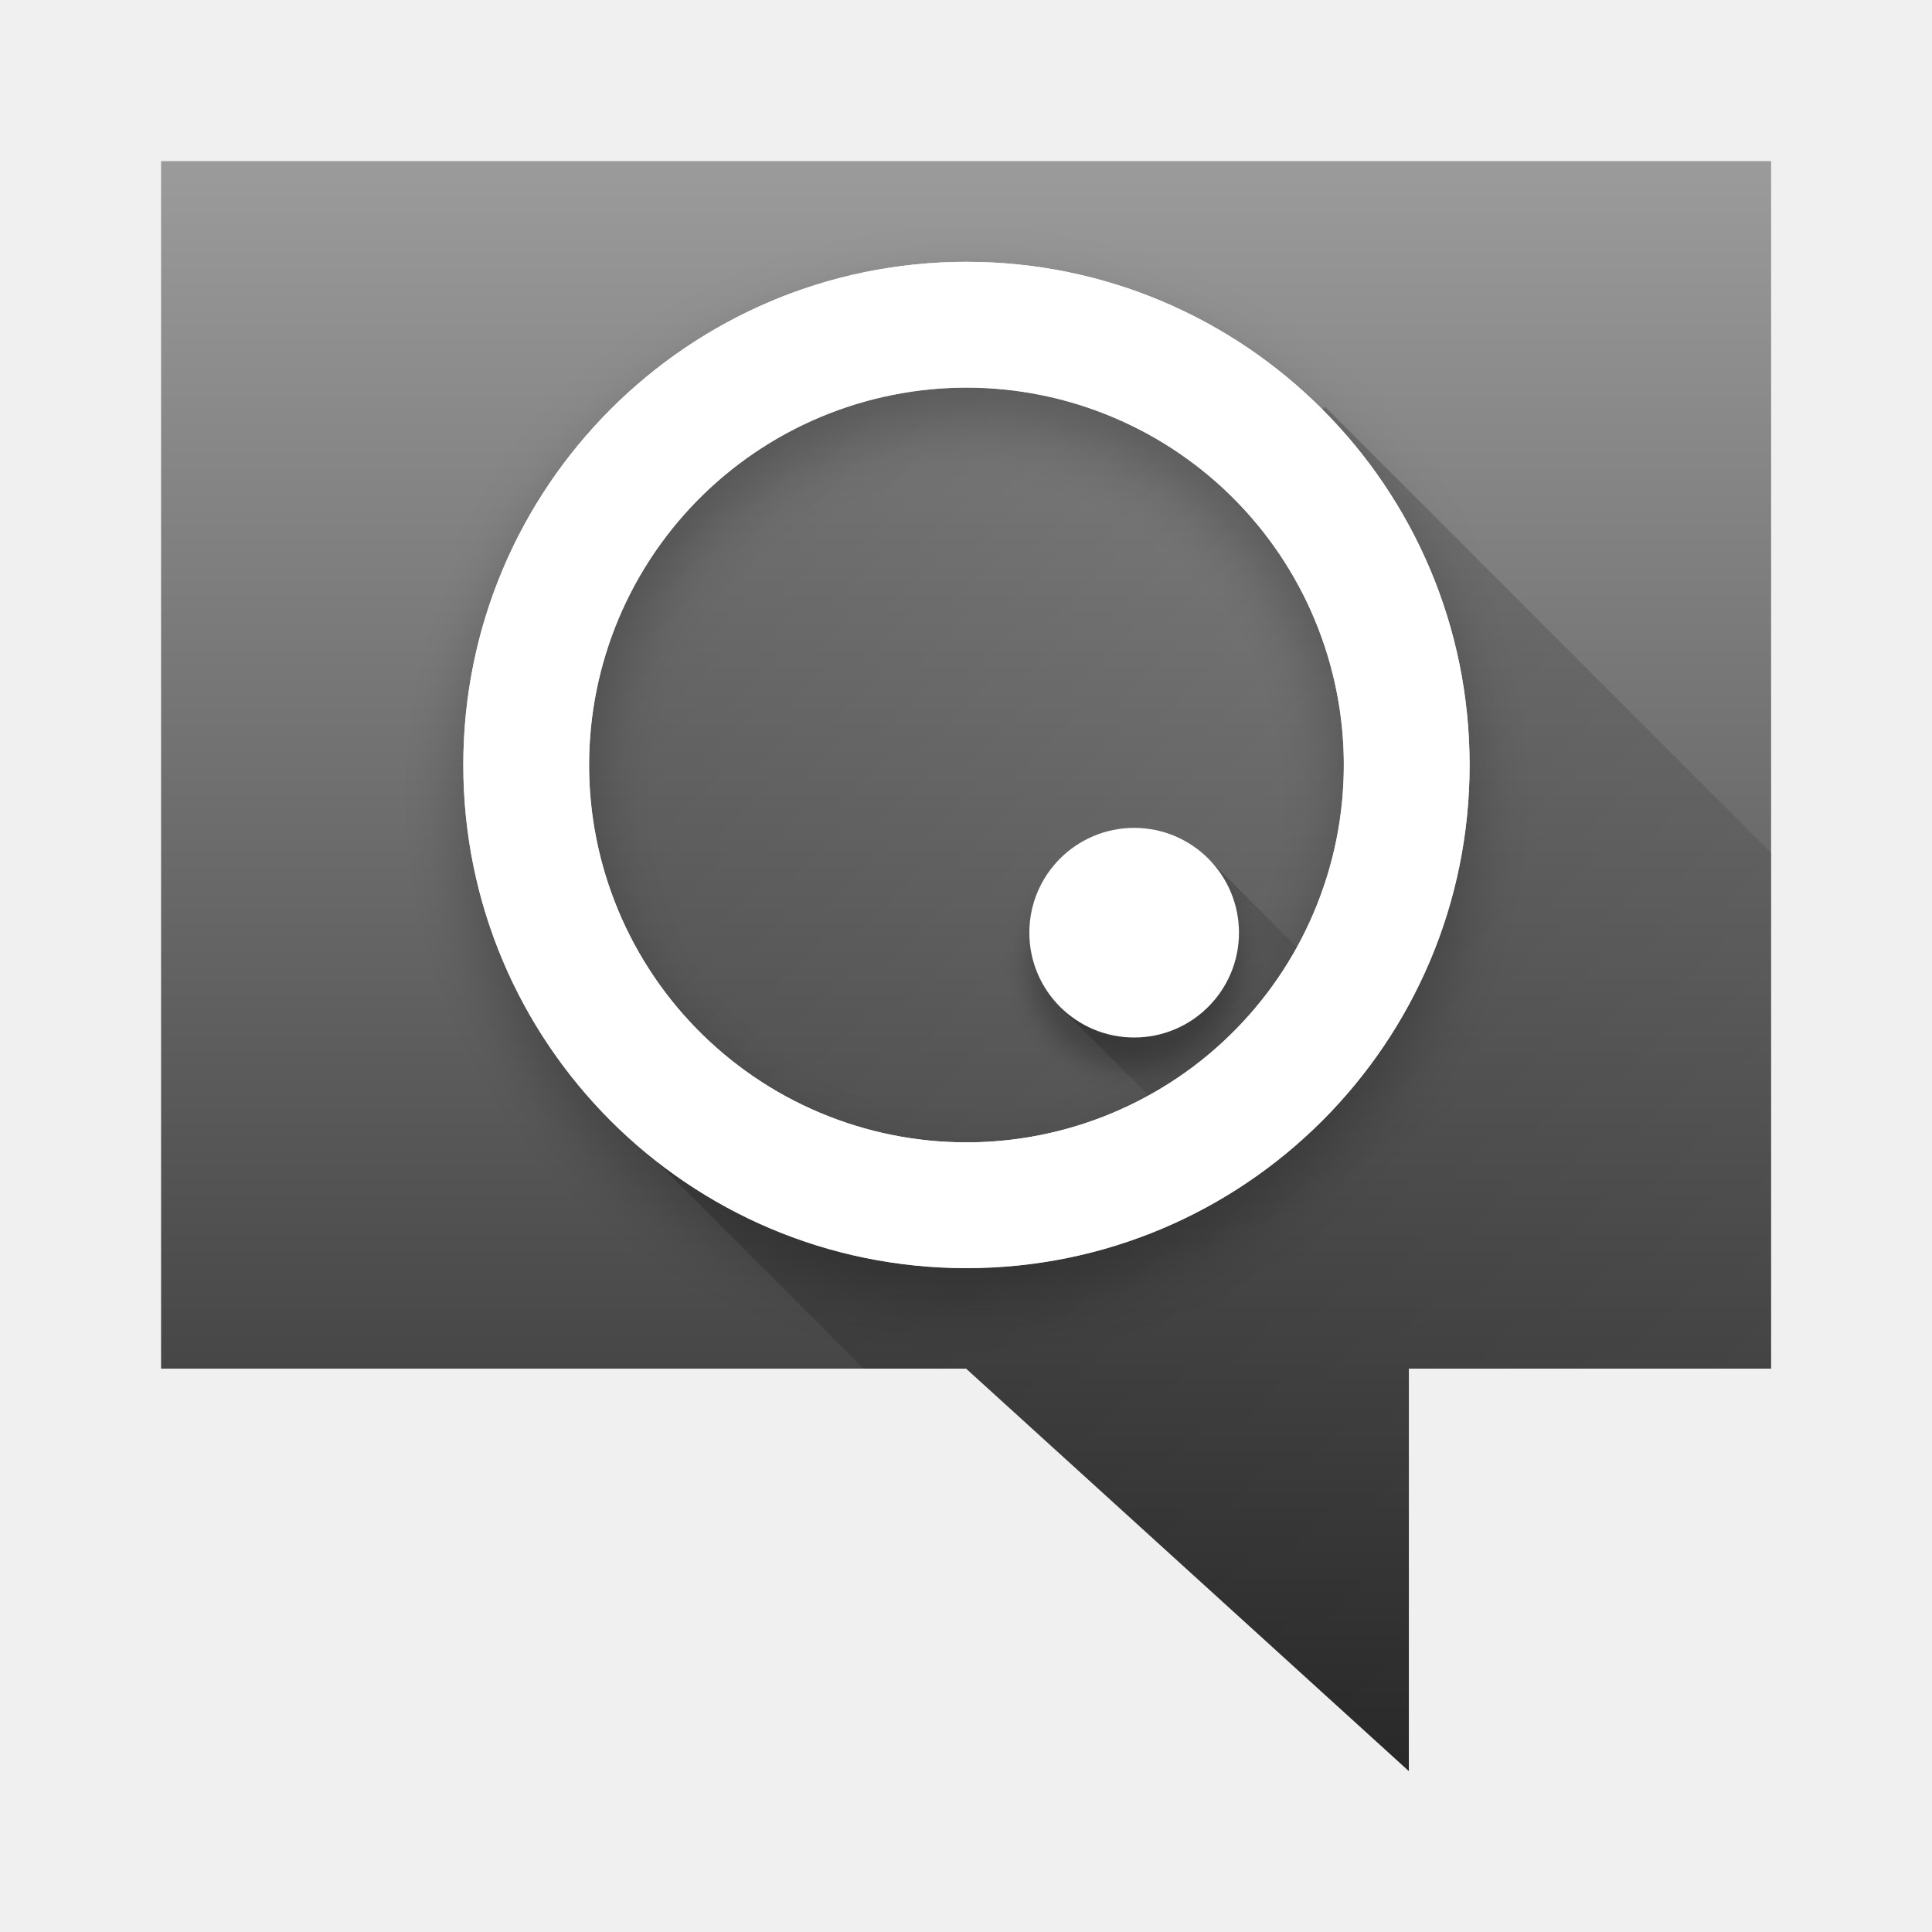
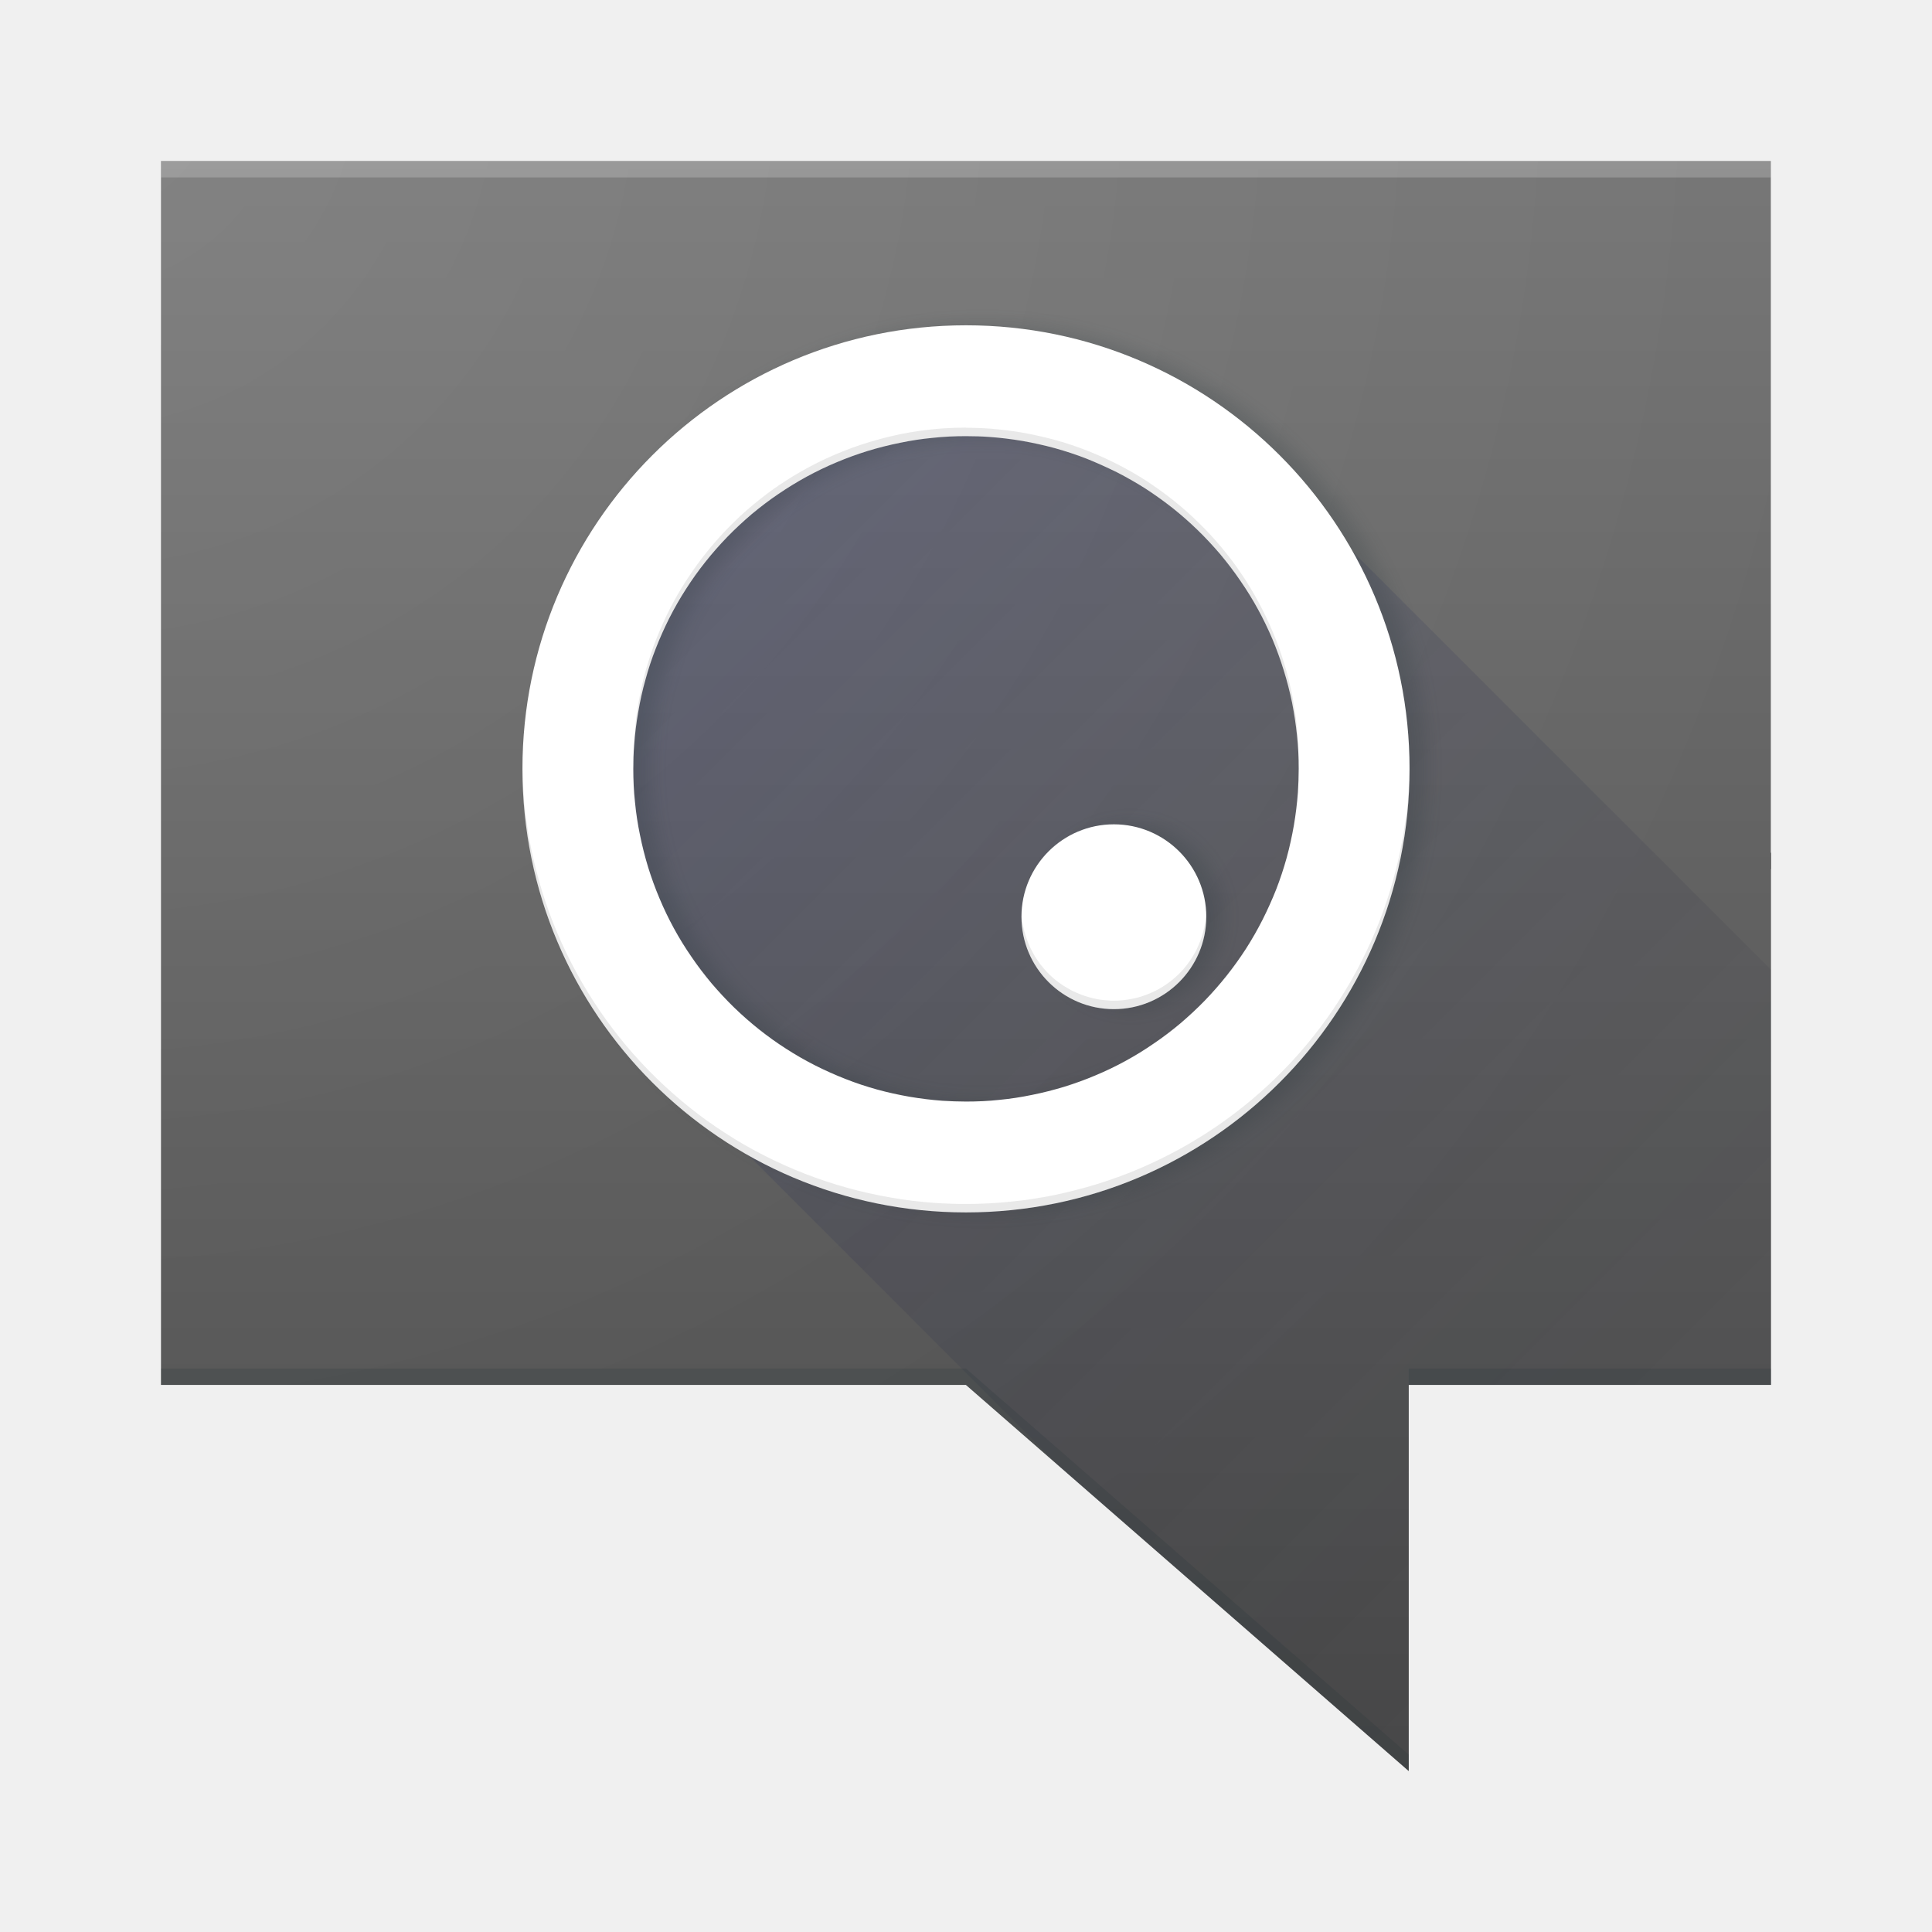
- <svg xmlns="http://www.w3.org/2000/svg" xmlns:xlink="http://www.w3.org/1999/xlink" id="svg2" height="24" width="24" version="1.1">
-   <defs id="defs4">
-     <linearGradient id="a" gradientUnits="userSpaceOnUse" x2="0" gradientTransform="matrix(4.25 0 0 4.25 378.57 349.8)" y1="44" y2="4">
-       <stop id="stop7" stop-color="#2a2a2a" offset="0" />
-       <stop id="stop9" stop-color="#9b9b9b" offset="1" />
+ <svg xmlns="http://www.w3.org/2000/svg" id="ic_launcher" height="24" viewBox="0 0 24 24" width="24" version="1.1">
+   <defs id="defs3">
+     <linearGradient id="gradientBackground" x2="0" gradientUnits="userSpaceOnUse" y2="108" gradientTransform="matrix(.20408 0 0 .20408 .97974 .97959)">
+       <stop id="gradientBackgroundStart" stop-color="#787878" offset="0" />
+       <stop id="gradientBackgroundEnd" stop-color="#474747" offset="1" />
    </linearGradient>
-     <linearGradient id="linearGradient6534" y2="173.62" xlink:href="#linearGradient6528" gradientUnits="userSpaceOnUse" x2="181.62" gradientTransform="translate(.01574 -11.199)" y1="88" x1="96" />
-     <linearGradient id="linearGradient6528">
-       <stop id="stop6530" stop-color="#000000" stop-opacity=".2" offset="0" />
-       <stop id="stop6532" stop-color="#000000" stop-opacity="0" offset="1" />
+     <linearGradient id="gradientLongShadow" y2="108" gradientUnits="userSpaceOnUse" y1="35.615" gradientTransform="matrix(.20408 0 0 .20408 .97974 -1.4694)" x2="108" x1="35.615">
+       <stop id="stop9" stop-color="#1a237e" stop-opacity=".2" offset="0" />
+       <stop id="stop11" stop-opacity="0" offset="1" />
    </linearGradient>
-     <linearGradient id="linearGradient6526" y2="984.36" xlink:href="#linearGradient6528" gradientUnits="userSpaceOnUse" x2="132" gradientTransform="translate(384.59 -515.76)" y1="912.36" x1="60" />
-     <filter id="filter6861" style="color-interpolation-filters:sRGB" height="1.288" width="1.288" y="-0.144" x="-0.144">
-       <feGaussianBlur id="feGaussianBlur6863" stdDeviation="1.2" />
+     <radialGradient id="gradientFinish" gradientUnits="userSpaceOnUse" cy="0" cx="0" gradientTransform="matrix(.20408 0 0 .20408 .97974 .97959)" r="108">
+       <stop id="stop14" stop-color="#fff" stop-opacity=".1" offset="0" />
+       <stop id="stop16" stop-color="#fff" stop-opacity="0" offset="1" />
+     </radialGradient>
+     <filter id="blurDropShadow" style="color-interpolation-filters:sRGB" height="1.048" width="1.048" y="-.024" x="-.024">
+       <feGaussianBlur id="feGaussianBlur19" stdDeviation="0.54" />
    </filter>
-     <filter id="filter6756" style="color-interpolation-filters:sRGB">
-       <feFlood id="feFlood6758" result="flood" flood-opacity=".247" flood-color="rgb(0,0,0)" />
-       <feComposite id="feComposite6760" operator="in" result="composite1" in2="SourceGraphic" in="flood" />
-       <feGaussianBlur id="feGaussianBlur6762" stdDeviation="3" result="blur" in="composite1" />
-       <feOffset id="feOffset6764" result="offset" dx="0" dy="3" />
-       <feComposite id="feComposite6766" operator="atop" result="composite2" in2="offset" in="offset" />
+     <filter id="blurMessageShadow" style="color-interpolation-filters:sRGB" height="1.048" width="1.048" y="-.024" x="-.024">
+       <feGaussianBlur id="feGaussianBlur22" stdDeviation="0.84" />
    </filter>
-     <linearGradient id="linearGradient6606" y2="120" xlink:href="#linearGradient6528" gradientUnits="userSpaceOnUse" x2="128" gradientTransform="translate(384.59 344.6)" y1="104" x1="112" />
+     <filter id="blurAndroidShadow" style="color-interpolation-filters:sRGB" height="1.048" width="1.048" y="-.024" x="-.024">
+       <feGaussianBlur id="feGaussianBlur25" stdDeviation="0.72" />
+     </filter>
  </defs>
-   <g id="g25" transform="matrix(.11765 0 0 .11765 -44.538 -41.153)">
-     <g id="g27" fill-rule="evenodd">
-       <path id="path29" fill="url(#a)" d="m395.57 366.8v127.5h85l46.75 42.5v-42.5h38.25v-127.5z" />
-       <g id="g4467" transform="matrix(1.1068 0 0 1.1068 -51.308 -48.237)">
-         <g id="g6353" transform="translate(384.59 344.6)">
-           <path id="path6340" d="m96 40a48 48 0 0 0 -48 48 48 48 0 0 0 48 48 48 48 0 0 0 48 -48 48 48 0 0 0 -48 -48zm0 12a36 36 0 0 1 3.594 0.18 36 36 0 0 1 3.559 0.537 36 36 0 0 1 3.486 0.891 36 36 0 0 1 3.381 1.234 36 36 0 0 1 3.24 1.565 36 36 0 0 1 3.066 1.881 36 36 0 0 1 2.865 2.178 36 36 0 0 1 2.633 2.453 36 36 0 0 1 2.375 2.703 36 36 0 0 1 2.094 2.928 36 36 0 0 1 1.791 3.121 36 36 0 0 1 1.469 3.285 36 36 0 0 1 1.135 3.414 36 36 0 0 1 0.789 3.512 36 36 0 0 1 0.434 3.572 36 36 0 0 1 0.09 2.547 36 36 0 0 1 -0.18 3.594 36 36 0 0 1 -0.537 3.559 36 36 0 0 1 -0.891 3.486 36 36 0 0 1 -1.234 3.381 36 36 0 0 1 -1.564 3.24 36 36 0 0 1 -1.881 3.068 36 36 0 0 1 -2.178 2.863 36 36 0 0 1 -2.453 2.633 36 36 0 0 1 -2.703 2.375 36 36 0 0 1 -2.928 2.094 36 36 0 0 1 -3.121 1.791 36 36 0 0 1 -3.285 1.469 36 36 0 0 1 -3.414 1.135 36 36 0 0 1 -3.512 0.789 36 36 0 0 1 -3.572 0.434 36 36 0 0 1 -2.547 0.09 36 36 0 0 1 -3.594 -0.18 36 36 0 0 1 -3.559 -0.537 36 36 0 0 1 -3.486 -0.891 36 36 0 0 1 -3.381 -1.234 36 36 0 0 1 -3.24 -1.564 36 36 0 0 1 -3.066 -1.881 36 36 0 0 1 -2.865 -2.178 36 36 0 0 1 -2.633 -2.453 36 36 0 0 1 -2.375 -2.703 36 36 0 0 1 -2.094 -2.928 36 36 0 0 1 -1.791 -3.121 36 36 0 0 1 -1.469 -3.285 36 36 0 0 1 -1.135 -3.409 36 36 0 0 1 -0.789 -3.512 36 36 0 0 1 -0.433 -3.572 36 36 0 0 1 -0.09 -2.547 36 36 0 0 1 0.18 -3.594 36 36 0 0 1 0.537 -3.559 36 36 0 0 1 0.891 -3.486 36 36 0 0 1 1.234 -3.381 36 36 0 0 1 1.565 -3.24 36 36 0 0 1 1.881 -3.066 36 36 0 0 1 2.178 -2.865 36 36 0 0 1 2.453 -2.633 36 36 0 0 1 2.703 -2.375 36 36 0 0 1 2.928 -2.094 36 36 0 0 1 3.121 -1.791 36 36 0 0 1 3.285 -1.469 36 36 0 0 1 3.414 -1.135 36 36 0 0 1 3.512 -0.789 36 36 0 0 1 3.572 -0.434 36 36 0 0 1 2.547 -0.089z" fill="#ffffff" />
-         </g>
-         <g>
-           <path id="path6518" d="m130.21 42.609-0.271 0.271c0.973 0.959 1.905 1.959 2.793 2.998 1.03 1.224 1.999 2.498 2.902 3.818 0.904 1.321 1.741 2.687 2.508 4.092 0.768 1.404 1.464 2.846 2.088 4.32 0.623 1.474 1.172 2.977 1.645 4.506 0.473 1.529 0.869 3.081 1.188 4.65 0.318 1.568 0.557 3.151 0.717 4.742 0.16 1.593 0.24 3.192 0.24 4.793-0 1.133-0.041 2.265-0.121 3.394-0.113 1.597-0.306 3.186-0.578 4.764-0.272 1.577-0.623 3.14-1.051 4.682-0.428 1.542-0.932 3.061-1.512 4.553-0.58 1.492-1.235 2.954-1.961 4.381-0.726 1.426-1.522 2.814-2.387 4.16-0.865 1.347-1.796 2.65-2.791 3.904-0.995 1.253-2.051 2.456-3.166 3.603-0.17 0.161-0.341 0.32-0.514 0.479-0.959 0.973-1.959 1.905-2.998 2.793-1.224 1.03-2.498 1.999-3.818 2.902-1.321 0.904-2.687 1.741-4.092 2.508-1.404 0.768-2.846 1.464-4.32 2.088-1.474 0.623-2.977 1.172-4.506 1.645-1.529 0.473-3.081 0.869-4.65 1.188-1.568 0.318-3.151 0.557-4.742 0.717-1.593 0.16-3.192 0.24-4.793 0.24-1.133-0-2.265-0.041-3.394-0.121-1.597-0.113-3.186-0.306-4.764-0.578-1.577-0.272-3.14-0.623-4.682-1.051-1.542-0.428-3.061-0.932-4.553-1.512-1.492-0.58-2.954-1.235-4.381-1.961-1.426-0.726-2.814-1.522-4.16-2.387-1.28-0.827-2.521-1.714-3.717-2.658l19.865 19.867h9.77l42.24 38.4v-38.4h34.561v-49.197l-42.594-42.594z" transform="translate(384.57,355.8)" fill="url(#linearGradient6534)" />
-           <path id="path6484" d="m506.04 407.15a36 36 0 0 0 -1.864 -1.737 36 36 0 0 0 -2.833 -2.219 36 36 0 0 0 -3.041 -1.925 36 36 0 0 0 -3.216 -1.612 36 36 0 0 0 -3.361 -1.284 36 36 0 0 0 -3.473 -0.941 36 36 0 0 0 -3.551 -0.59 36 36 0 0 0 -3.591 -0.232 36 36 0 0 0 -3.596 0.127 36 36 0 0 0 -3.566 0.486 36 36 0 0 0 -3.498 0.838 36 36 0 0 0 -3.397 1.185 36 36 0 0 0 -3.264 1.518 36 36 0 0 0 -3.095 1.835 36 36 0 0 0 -2.896 2.136 36 36 0 0 0 -2.668 2.414 36 36 0 0 0 -1.737 1.864 36 36 0 0 0 -2.219 2.833 36 36 0 0 0 -1.925 3.041 36 36 0 0 0 -1.612 3.216 36 36 0 0 0 -1.284 3.361 36 36 0 0 0 -0.941 3.473 36 36 0 0 0 -0.59 3.551 36 36 0 0 0 -0.232 3.591 36 36 0 0 0 0.127 3.596 36 36 0 0 0 0.486 3.566 36 36 0 0 0 0.838 3.498 36 36 0 0 0 1.185 3.397 36 36 0 0 0 1.518 3.264 36 36 0 0 0 1.835 3.095 36 36 0 0 0 2.136 2.896 36 36 0 0 0 2.414 2.668 36 36 0 0 0 1.864 1.737 36 36 0 0 0 2.833 2.219 36 36 0 0 0 3.041 1.925 36 36 0 0 0 3.216 1.612 36 36 0 0 0 3.361 1.284 36 36 0 0 0 3.473 0.941 36 36 0 0 0 3.551 0.59 36 36 0 0 0 3.591 0.232 36 36 0 0 0 3.596 -0.127 36 36 0 0 0 3.564 -0.485 36 36 0 0 0 3.5 -0.84 36 36 0 0 0 3.397 -1.185 36 36 0 0 0 3.264 -1.518 36 36 0 0 0 3.095 -1.835 36 36 0 0 0 2.896 -2.136 36 36 0 0 0 2.668 -2.414 36 36 0 0 0 1.737 -1.864 36 36 0 0 0 2.219 -2.833 36 36 0 0 0 1.925 -3.041 36 36 0 0 0 1.612 -3.216 36 36 0 0 0 1.284 -3.361 36 36 0 0 0 0.941 -3.473 36 36 0 0 0 0.59 -3.551 36 36 0 0 0 0.232 -3.591 36 36 0 0 0 -0.127 -3.596 36 36 0 0 0 -0.486 -3.566 36 36 0 0 0 -0.838 -3.498 36 36 0 0 0 -1.185 -3.397 36 36 0 0 0 -1.518 -3.264 36 36 0 0 0 -1.835 -3.095 36 36 0 0 0 -2.136 -2.896 36 36 0 0 0 -2.414 -2.668z" fill="url(#linearGradient6526)" />
-           <circle id="circle6831" opacity=".25" cx="496.59" filter="url(#filter6861)" cy="451.6" r="10" fill="#000000" />
-           <circle id="path6338" cy="448.6" cx="496.59" r="10" fill="#ffffff" />
-         </g>
-         <g id="g6738" filter="url(#filter6756)" transform="translate(384.59 344.6)">
-           <path id="path6742" d="m96 40a48 48 0 0 0 -48 48 48 48 0 0 0 48 48 48 48 0 0 0 48 -48 48 48 0 0 0 -48 -48zm0 12a36 36 0 0 1 3.594 0.18 36 36 0 0 1 3.559 0.537 36 36 0 0 1 3.486 0.891 36 36 0 0 1 3.381 1.234 36 36 0 0 1 3.24 1.565 36 36 0 0 1 3.066 1.881 36 36 0 0 1 2.865 2.178 36 36 0 0 1 2.633 2.453 36 36 0 0 1 2.375 2.703 36 36 0 0 1 2.094 2.928 36 36 0 0 1 1.791 3.121 36 36 0 0 1 1.469 3.285 36 36 0 0 1 1.135 3.414 36 36 0 0 1 0.789 3.512 36 36 0 0 1 0.434 3.572 36 36 0 0 1 0.09 2.547 36 36 0 0 1 -0.18 3.594 36 36 0 0 1 -0.537 3.559 36 36 0 0 1 -0.891 3.486 36 36 0 0 1 -1.234 3.381 36 36 0 0 1 -1.564 3.24 36 36 0 0 1 -1.881 3.068 36 36 0 0 1 -2.178 2.863 36 36 0 0 1 -2.453 2.633 36 36 0 0 1 -2.703 2.375 36 36 0 0 1 -2.928 2.094 36 36 0 0 1 -3.121 1.791 36 36 0 0 1 -3.285 1.469 36 36 0 0 1 -3.414 1.135 36 36 0 0 1 -3.512 0.789 36 36 0 0 1 -3.572 0.434 36 36 0 0 1 -2.547 0.09 36 36 0 0 1 -3.594 -0.18 36 36 0 0 1 -3.559 -0.537 36 36 0 0 1 -3.486 -0.891 36 36 0 0 1 -3.381 -1.234 36 36 0 0 1 -3.24 -1.564 36 36 0 0 1 -3.066 -1.881 36 36 0 0 1 -2.865 -2.178 36 36 0 0 1 -2.633 -2.453 36 36 0 0 1 -2.375 -2.703 36 36 0 0 1 -2.094 -2.928 36 36 0 0 1 -1.791 -3.121 36 36 0 0 1 -1.469 -3.285 36 36 0 0 1 -1.135 -3.409 36 36 0 0 1 -0.789 -3.512 36 36 0 0 1 -0.433 -3.572 36 36 0 0 1 -0.09 -2.547 36 36 0 0 1 0.18 -3.594 36 36 0 0 1 0.537 -3.559 36 36 0 0 1 0.891 -3.486 36 36 0 0 1 1.234 -3.381 36 36 0 0 1 1.565 -3.24 36 36 0 0 1 1.881 -3.066 36 36 0 0 1 2.178 -2.865 36 36 0 0 1 2.453 -2.633 36 36 0 0 1 2.703 -2.375 36 36 0 0 1 2.928 -2.094 36 36 0 0 1 3.121 -1.791 36 36 0 0 1 3.285 -1.469 36 36 0 0 1 3.414 -1.135 36 36 0 0 1 3.512 -0.789 36 36 0 0 1 3.572 -0.434 36 36 0 0 1 2.547 -0.089z" fill="#ffffff" />
-         </g>
-         <g>
-           <path id="path6443" d="m480.59 384.6a48 48 0 0 0 -48 48 48 48 0 0 0 48 48 48 48 0 0 0 48 -48 48 48 0 0 0 -48 -48zm0 12a36 36 0 0 1 3.594 0.18 36 36 0 0 1 3.559 0.537 36 36 0 0 1 3.486 0.891 36 36 0 0 1 3.381 1.234 36 36 0 0 1 3.24 1.564 36 36 0 0 1 3.066 1.881 36 36 0 0 1 2.865 2.178 36 36 0 0 1 2.633 2.453 36 36 0 0 1 2.375 2.703 36 36 0 0 1 2.094 2.928 36 36 0 0 1 1.791 3.121 36 36 0 0 1 1.469 3.285 36 36 0 0 1 1.135 3.414 36 36 0 0 1 0.789 3.512 36 36 0 0 1 0.434 3.572 36 36 0 0 1 0.09 2.547 36 36 0 0 1 -0.18 3.594 36 36 0 0 1 -0.537 3.559 36 36 0 0 1 -0.891 3.486 36 36 0 0 1 -1.234 3.381 36 36 0 0 1 -1.564 3.24 36 36 0 0 1 -1.881 3.068 36 36 0 0 1 -2.178 2.863 36 36 0 0 1 -2.453 2.633 36 36 0 0 1 -2.703 2.375 36 36 0 0 1 -2.928 2.094 36 36 0 0 1 -3.121 1.791 36 36 0 0 1 -3.285 1.469 36 36 0 0 1 -3.414 1.135 36 36 0 0 1 -3.512 0.789 36 36 0 0 1 -3.572 0.434 36 36 0 0 1 -2.547 0.09 36 36 0 0 1 -3.594 -0.18 36 36 0 0 1 -3.559 -0.537 36 36 0 0 1 -3.486 -0.891 36 36 0 0 1 -3.381 -1.234 36 36 0 0 1 -3.24 -1.564 36 36 0 0 1 -3.066 -1.881 36 36 0 0 1 -2.865 -2.178 36 36 0 0 1 -2.633 -2.453 36 36 0 0 1 -2.375 -2.703 36 36 0 0 1 -2.094 -2.928 36 36 0 0 1 -1.791 -3.121 36 36 0 0 1 -1.469 -3.285 36 36 0 0 1 -1.135 -3.414 36 36 0 0 1 -0.789 -3.512 36 36 0 0 1 -0.434 -3.572 36 36 0 0 1 -0.09 -2.547 36 36 0 0 1 0.18 -3.594 36 36 0 0 1 0.537 -3.559 36 36 0 0 1 0.891 -3.486 36 36 0 0 1 1.234 -3.381 36 36 0 0 1 1.564 -3.24 36 36 0 0 1 1.881 -3.066 36 36 0 0 1 2.178 -2.865 36 36 0 0 1 2.453 -2.633 36 36 0 0 1 2.703 -2.375 36 36 0 0 1 2.928 -2.094 36 36 0 0 1 3.121 -1.791 36 36 0 0 1 3.285 -1.469 36 36 0 0 1 3.414 -1.135 36 36 0 0 1 3.512 -0.789 36 36 0 0 1 3.572 -0.434 36 36 0 0 1 2.547 -0.09z" fill="#ffffff" />
-           <path id="path6598" d="m503.76 441.63-0.104-0.104-0.004 0.004a10 10 0 0 1 0.107 0.1z" fill-rule="evenodd" fill="#000000" />
-           <path id="path6596" d="m489.52 455.67-0.004 0.004 8.426 8.426a36 36 0 0 0 2.096 -1.203 36 36 0 0 0 2.928 -2.094 36 36 0 0 0 2.703 -2.375 36 36 0 0 0 2.453 -2.633 36 36 0 0 0 2.178 -2.863 36 36 0 0 0 1.807 -2.949l-8.346-8.346a10 10 0 0 1 0.66 0.75 10 10 0 0 1 0.58 0.814 10 10 0 0 1 0.498 0.867 10 10 0 0 1 0.408 0.912 10 10 0 0 1 0.314 0.947 10 10 0 0 1 0.221 0.977 10 10 0 0 1 0.119 0.992 10 10 0 0 1 0.025 0.707 10 10 0 0 1 -0.051 0.998 10 10 0 0 1 -0.148 0.988 10 10 0 0 1 -0.248 0.969 10 10 0 0 1 -0.342 0.939 10 10 0 0 1 -0.436 0.9 10 10 0 0 1 -0.521 0.852 10 10 0 0 1 -0.605 0.795 10 10 0 0 1 -0.682 0.732 10 10 0 0 1 -0.75 0.66 10 10 0 0 1 -0.814 0.58 10 10 0 0 1 -0.867 0.498 10 10 0 0 1 -0.912 0.408 10 10 0 0 1 -0.947 0.314 10 10 0 0 1 -0.977 0.221 10 10 0 0 1 -0.992 0.119 10 10 0 0 1 -0.707 0.025 10 10 0 0 1 -0.998 -0.051 10 10 0 0 1 -0.988 -0.148 10 10 0 0 1 -0.969 -0.248 10 10 0 0 1 -0.939 -0.342 10 10 0 0 1 -0.9 -0.436 10 10 0 0 1 -0.852 -0.521 10 10 0 0 1 -0.795 -0.605 10 10 0 0 1 -0.625 -0.582z" fill-rule="evenodd" fill="url(#linearGradient6606)" />
-         </g>
-       </g>
-     </g>
+   <g id="backShadowCircle" display="none" transform="translate(0,-84)">
+     <circle id="circle28" opacity="0.12" filter="url(#blurAndroidShadow)" cy="54" cx="54" r="36" />
+     <circle id="circle30" opacity="0.24" filter="url(#blurAndroidShadow)" cy="55" cx="54" r="36" />
+   </g>
+   <g id="backShadowSquircle" display="none" transform="translate(0,-84)">
+     <path id="path33" opacity="0.12" d="m54 18c-30.857 0-36 5.143-36 36s5.143 36 36 36 36-5.143 36-36-5.143-36-36-36z" filter="url(#blurAndroidShadow)" />
+     <path id="path35" opacity="0.24" d="m54 19c-30.857 0-36 5.143-36 36s5.143 36 36 36 36-5.143 36-36-5.143-36-36-36z" filter="url(#blurAndroidShadow)" />
+   </g>
+   <g id="backShadowSquare" display="none" transform="translate(0,-84)">
+     <path id="path38" opacity="0.12" d="m30 18c-1.662 0-3.243 0.334-4.68 0.939-1.437 0.606-2.73 1.484-3.814 2.568-1.085 1.085-1.963 2.378-2.568 3.814-0.604 1.438-0.938 3.019-0.938 4.679v47.996c0 1.662 0.334 3.243 0.939 4.68 0.606 1.437 1.484 2.73 2.568 3.814 1.085 1.085 2.378 1.963 3.814 2.568 1.438 0.606 3.019 0.94 4.681 0.94h47.996c1.662 0 3.243-0.334 4.68-0.939 1.437-0.606 2.73-1.484 3.814-2.568 1.085-1.085 1.963-2.378 2.568-3.814 0.606-1.436 0.94-3.017 0.94-4.679v-47.998c0-1.66-0.334-3.241-0.939-4.678-0.606-1.437-1.484-2.73-2.569-3.814-1.084-1.085-2.377-1.963-3.814-2.569-1.437-0.605-3.018-0.939-4.68-0.939h-47.996z" filter="url(#blurAndroidShadow)" />
+     <path id="path40" opacity="0.24" d="m30 19c-1.662 0-3.243 0.334-4.68 0.939-1.437 0.606-2.73 1.484-3.814 2.568-1.085 1.085-1.963 2.378-2.568 3.814-0.606 1.438-0.94 3.019-0.94 4.681v47.996c0 1.662 0.334 3.243 0.939 4.68 0.606 1.437 1.484 2.73 2.568 3.814 1.085 1.085 2.378 1.963 3.814 2.568 1.438 0.606 3.019 0.94 4.681 0.94h47.996c1.662 0 3.243-0.334 4.68-0.939 1.437-0.606 2.73-1.484 3.814-2.568 1.085-1.085 1.963-2.378 2.568-3.814 0.606-1.438 0.94-3.019 0.94-4.681v-47.996c0-1.662-0.334-3.243-0.939-4.68-0.606-1.437-1.484-2.73-2.569-3.814-1.084-1.085-2.377-1.963-3.814-2.569-1.437-0.605-3.018-0.939-4.68-0.939h-47.996z" filter="url(#blurAndroidShadow)" />
+   </g>
+   <g id="backShadowMessage" display="none" transform="translate(0,-84)">
+     <path id="path43" opacity="0.12" d="m12 23v62h42l23.1 22v-22h18.9v-62z" filter="url(#blurMessageShadow)" />
+     <path id="path45" opacity="0.24" d="m12 24v62h42l23.1 22v-22h18.9v-62z" filter="url(#blurMessageShadow)" />
+   </g>
+   <path id="path47" fill="url(#gradientBackground)" d="m2 2v15.204h9.999l5.5 4.796v-0.002l0.001 0.002v-4.796h4.498 0.002v-6.61l-0.002-0.001v-8.593h-19.998z" />
+   <path id="path49" fill="url(#gradientFinish)" d="m2 2v15.204h9.999l5.5 4.796v-0.002l0.001 0.002v-4.796h4.498 0.002v-6.61l-0.002-0.001v-8.593h-19.998z" />
+   <path id="layerLongShadow" fill="url(#gradientLongShadow)" d="m13.171 18.226 4.328 3.774v-0.002l0.001 0.002v-4.796h4.498 0.002v-5.157l-6.248-6.248-0.345-0.315c-0.922-0.773-2.11-1.24-3.407-1.24-2.93 0-5.306 2.376-5.306 5.306 0 1.297 0.467 2.485 1.24 3.407l0.314 0.345 4.923 4.923z" />
+   <path id="layerDropShadow" d="m28 42c0-14.912 12.088-27 27-27s27 12.088 27 27-12.088 27-27 27-27-12.088-27-27zm6.75 0c0 0.676 0.032 1.353 0.102 2.023 0.065 0.67 0.168 1.336 0.303 2.001 0.13 0.66 0.298 1.314 0.497 1.958 0.201 0.649 0.433 1.282 0.698 1.904 0.26 0.623 0.552 1.228 0.876 1.824 0.324 0.594 0.676 1.167 1.061 1.725 0.378 0.557 0.789 1.092 1.221 1.612 0.439 0.514 0.899 1.011 1.38 1.482 0.486 0.471 0.994 0.914 1.524 1.336 0.525 0.417 1.077 0.811 1.645 1.174 0.568 0.367 1.152 0.702 1.757 1.011 0.601 0.303 1.217 0.579 1.844 0.822 0.633 0.249 1.271 0.46 1.92 0.644 0.655 0.179 1.314 0.324 1.98 0.443 0.665 0.114 1.335 0.195 2.006 0.244 0.479 0.03 0.96 0.047 1.436 0.047 0.676 0 1.353-0.032 2.023-0.102 0.67-0.065 1.342-0.168 2.001-0.303 0.66-0.13 1.314-0.298 1.958-0.497 0.649-0.201 1.282-0.433 1.904-0.698 0.623-0.26 1.234-0.552 1.824-0.876 0.594-0.324 1.167-0.676 1.725-1.061 0.557-0.378 1.098-0.789 1.612-1.221 0.514-0.439 1.011-0.899 1.482-1.38 0.471-0.486 0.914-0.994 1.336-1.524 0.417-0.525 0.811-1.077 1.18-1.645 0.361-0.568 0.696-1.152 1.005-1.757 0.303-0.601 0.579-1.217 0.828-1.844 0.244-0.633 0.454-1.271 0.638-1.92 0.179-0.655 0.324-1.314 0.443-1.98 0.114-0.665 0.195-1.335 0.244-2.006 0.03-0.479 0.047-0.96 0.047-1.436 0-0.676-0.032-1.353-0.102-2.023-0.065-0.67-0.168-1.342-0.298-2.001-0.136-0.66-0.303-1.314-0.503-1.958-0.201-0.649-0.433-1.282-0.692-1.904-0.266-0.623-0.558-1.234-0.882-1.824-0.324-0.594-0.676-1.167-1.061-1.725-0.378-0.557-0.789-1.092-1.221-1.612-0.439-0.514-0.899-1.011-1.38-1.482-0.486-0.471-0.994-0.914-1.519-1.336-0.53-0.417-1.083-0.811-1.65-1.18-0.568-0.361-1.152-0.696-1.752-1.005-0.607-0.302-1.223-0.577-1.85-0.826-0.627-0.244-1.271-0.455-1.921-0.639-0.649-0.178-1.308-0.324-1.974-0.443-0.665-0.113-1.336-0.195-2.012-0.244-0.476-0.031-0.951-0.048-1.433-0.048-0.676 0-1.347 0.032-2.023 0.102-0.67 0.065-1.336 0.168-2.001 0.303-0.66 0.13-1.314 0.298-1.958 0.497-0.649 0.201-1.282 0.433-1.904 0.698-0.623 0.26-1.228 0.552-1.824 0.876-0.59 0.324-1.167 0.676-1.725 1.061-0.557 0.378-1.092 0.789-1.612 1.221-0.514 0.439-1.011 0.899-1.482 1.38-0.471 0.486-0.914 0.994-1.336 1.524-0.417 0.525-0.811 1.077-1.174 1.645-0.367 0.568-0.702 1.152-1.011 1.757-0.303 0.601-0.579 1.217-0.822 1.844-0.249 0.633-0.46 1.271-0.638 1.92-0.184 0.655-0.33 1.314-0.443 1.98-0.118 0.667-0.2 1.337-0.243 2.009-0.037 0.476-0.054 0.957-0.054 1.433zm23.626 9c0-3.104 2.52-5.624 5.624-5.624s5.624 2.52 5.624 5.624-2.52 5.624-5.624 5.624-5.624-2.52-5.624-5.624z" fill-opacity=".2" transform="matrix(.20408 0 0 .20408 .97974 .97959)" filter="url(#blurDropShadow)" fill="#263238" />
+   <path id="layerForegroundIcon" fill="#fff" d="m6.49 9.551c0-3.043 2.467-5.51 5.51-5.51 3.043 0 5.51 2.467 5.51 5.51 0 3.043-2.467 5.51-5.51 5.51-3.043 0-5.51-2.467-5.51-5.51zm1.377 0c0 0.138 0.006 0.276 0.021 0.413 0.013 0.137 0.034 0.273 0.062 0.408 0.027 0.135 0.061 0.268 0.101 0.4 0.041 0.132 0.088 0.262 0.142 0.389 0.053 0.127 0.113 0.251 0.179 0.372 0.066 0.121 0.138 0.238 0.217 0.352 0.077 0.114 0.161 0.223 0.249 0.329 0.09 0.105 0.183 0.206 0.282 0.302 0.099 0.096 0.203 0.187 0.311 0.273 0.107 0.085 0.22 0.166 0.336 0.24 0.116 0.075 0.235 0.143 0.359 0.206 0.123 0.062 0.248 0.118 0.376 0.168 0.129 0.051 0.259 0.094 0.392 0.131 0.134 0.037 0.268 0.066 0.404 0.09 0.136 0.023 0.272 0.04 0.409 0.05 0.098 0.006 0.196 0.01 0.293 0.01 0.138 0 0.276-0.006 0.413-0.021 0.137-0.013 0.274-0.034 0.408-0.062 0.135-0.027 0.268-0.061 0.4-0.101 0.132-0.041 0.262-0.088 0.389-0.142 0.127-0.053 0.252-0.113 0.372-0.179 0.121-0.066 0.238-0.138 0.352-0.217 0.114-0.077 0.224-0.161 0.329-0.249 0.105-0.09 0.206-0.183 0.302-0.282 0.096-0.099 0.187-0.203 0.273-0.311 0.085-0.107 0.166-0.22 0.241-0.336 0.074-0.116 0.142-0.235 0.205-0.359 0.062-0.123 0.118-0.248 0.169-0.376 0.05-0.129 0.093-0.259 0.13-0.392 0.037-0.134 0.066-0.268 0.09-0.404 0.023-0.136 0.04-0.272 0.05-0.409 0.006-0.098 0.01-0.196 0.01-0.293 0-0.138-0.006-0.276-0.021-0.413-0.014-0.137-0.035-0.274-0.061-0.408-0.028-0.135-0.062-0.268-0.103-0.4-0.041-0.133-0.088-0.262-0.141-0.389-0.054-0.127-0.114-0.252-0.18-0.372-0.066-0.121-0.138-0.238-0.217-0.352-0.077-0.114-0.161-0.223-0.249-0.329-0.09-0.105-0.183-0.206-0.282-0.302s-0.202-0.187-0.31-0.273c-0.108-0.085-0.221-0.166-0.336-0.241-0.116-0.074-0.235-0.142-0.358-0.205-0.124-0.061-0.249-0.118-0.377-0.169-0.128-0.05-0.26-0.093-0.392-0.13-0.132-0.036-0.267-0.066-0.403-0.09-0.136-0.023-0.273-0.04-0.411-0.05-0.097-0.007-0.194-0.01-0.292-0.01-0.138 0-0.275 0.006-0.413 0.021-0.137 0.013-0.273 0.034-0.408 0.062-0.135 0.027-0.268 0.061-0.4 0.101-0.132 0.041-0.262 0.088-0.389 0.142-0.127 0.053-0.251 0.113-0.372 0.179-0.12 0.066-0.238 0.138-0.352 0.216-0.114 0.077-0.223 0.161-0.329 0.249-0.105 0.09-0.206 0.183-0.302 0.282-0.096 0.099-0.187 0.203-0.273 0.311-0.085 0.107-0.166 0.22-0.24 0.336-0.075 0.116-0.143 0.235-0.206 0.359-0.062 0.123-0.118 0.248-0.168 0.376-0.051 0.129-0.094 0.259-0.13 0.392-0.038 0.134-0.067 0.268-0.09 0.404-0.024 0.136-0.041 0.273-0.05 0.41-0.008 0.097-0.011 0.195-0.011 0.292zm4.822 1.837c0-0.633 0.514-1.148 1.148-1.148 0.633 0 1.148 0.514 1.148 1.148 0 0.633-0.514 1.148-1.148 1.148-0.633 0-1.148-0.514-1.148-1.148z" />
+   <path id="layerForegroundShade" fill-opacity=".1" fill="#212121" d="m12 5.312c-0.097 0-0.195 0.004-0.292 0.01-0.137 0.01-0.274 0.027-0.409 0.05-0.136 0.024-0.27 0.054-0.404 0.092-0.132 0.037-0.263 0.079-0.392 0.13-0.128 0.05-0.254 0.106-0.376 0.168-0.123 0.063-0.243 0.131-0.359 0.206-0.116 0.074-0.229 0.154-0.336 0.241-0.108 0.085-0.212 0.176-0.31 0.272-0.099 0.096-0.193 0.198-0.281 0.302-0.089 0.106-0.172 0.215-0.25 0.329-0.079 0.114-0.15 0.231-0.217 0.352-0.066 0.121-0.126 0.245-0.179 0.372-0.054 0.127-0.102 0.256-0.142 0.389-0.041 0.131-0.075 0.265-0.101 0.4-0.028 0.136-0.049 0.272-0.062 0.409-0.014 0.137-0.021 0.274-0.021 0.412 0.001 0.021 0.001 0.041 0.002 0.062 0.001-0.123 0.006-0.246 0.019-0.369 0.013-0.137 0.034-0.273 0.062-0.408 0.028-0.135 0.061-0.268 0.102-0.4 0.041-0.133 0.088-0.262 0.142-0.389 0.053-0.127 0.114-0.251 0.179-0.372 0.066-0.121 0.139-0.238 0.216-0.352 0.078-0.114 0.161-0.224 0.25-0.329 0.088-0.106 0.182-0.206 0.281-0.302 0.098-0.096 0.202-0.186 0.31-0.273 0.108-0.085 0.22-0.166 0.336-0.241 0.116-0.074 0.237-0.142 0.359-0.205 0.123-0.063 0.248-0.118 0.376-0.169 0.129-0.05 0.259-0.093 0.393-0.13 0.132-0.037 0.267-0.067 0.403-0.09 0.136-0.023 0.272-0.04 0.409-0.05 0.098-0.006 0.195-0.01 0.292-0.01 0.138 0 0.276 0.006 0.413 0.021 0.137 0.013 0.274 0.034 0.408 0.062 0.136 0.027 0.268 0.061 0.401 0.101 0.131 0.041 0.261 0.088 0.387 0.141 0.127 0.054 0.252 0.114 0.372 0.18 0.121 0.066 0.238 0.138 0.352 0.217 0.114 0.077 0.224 0.161 0.329 0.249 0.106 0.09 0.206 0.183 0.302 0.282 0.096 0.099 0.188 0.203 0.273 0.31 0.086 0.108 0.166 0.221 0.241 0.337 0.074 0.116 0.142 0.235 0.205 0.359 0.063 0.123 0.119 0.248 0.169 0.376 0.05 0.129 0.093 0.259 0.13 0.392 0.037 0.134 0.067 0.268 0.09 0.404 0.023 0.136 0.04 0.272 0.05 0.409 0.004 0.077 0.008 0.153 0.008 0.231 0.001-0.015 0.002-0.03 0.002-0.044 0-0.097-0.004-0.195-0.01-0.292-0.01-0.137-0.027-0.274-0.05-0.409-0.023-0.136-0.054-0.27-0.09-0.404-0.038-0.132-0.081-0.263-0.131-0.392-0.05-0.128-0.107-0.254-0.169-0.377-0.063-0.123-0.131-0.243-0.205-0.359-0.075-0.116-0.154-0.229-0.241-0.337-0.086-0.107-0.176-0.211-0.272-0.309-0.097-0.099-0.197-0.193-0.303-0.282-0.105-0.089-0.215-0.172-0.329-0.25-0.113-0.079-0.23-0.15-0.352-0.216-0.12-0.065-0.245-0.126-0.372-0.179-0.127-0.054-0.256-0.101-0.388-0.142-0.132-0.04-0.265-0.073-0.4-0.101-0.135-0.028-0.272-0.049-0.408-0.062-0.137-0.015-0.276-0.021-0.413-0.021zm-5.508 4.177c-0.001 0.02-0.001 0.041-0.002 0.062 0 3.043 2.467 5.51 5.51 5.51 3.043 0 5.51-2.467 5.51-5.51-0.001-0.014-0.001-0.029-0.002-0.043 0 0.109-0.004 0.217-0.011 0.327-0.013 0.183-0.035 0.367-0.067 0.547-0.031 0.181-0.071 0.36-0.12 0.537-0.049 0.178-0.107 0.352-0.173 0.523-0.067 0.171-0.142 0.339-0.225 0.502-0.083 0.164-0.174 0.323-0.274 0.478-0.099 0.154-0.206 0.305-0.32 0.448-0.115 0.145-0.236 0.283-0.364 0.414-0.128 0.132-0.262 0.257-0.403 0.375-0.14 0.118-0.287 0.23-0.438 0.333-0.152 0.104-0.309 0.2-0.47 0.288-0.161 0.088-0.327 0.168-0.496 0.24-0.169 0.072-0.342 0.134-0.518 0.189-0.176 0.054-0.353 0.099-0.533 0.137-0.18 0.037-0.362 0.064-0.545 0.082-0.182 0.019-0.367 0.028-0.55 0.028-0.13 0-0.261-0.004-0.39-0.013-0.183-0.013-0.367-0.035-0.547-0.067-0.181-0.031-0.36-0.071-0.536-0.12-0.178-0.049-0.352-0.107-0.523-0.173-0.173-0.067-0.34-0.142-0.504-0.225-0.165-0.083-0.323-0.174-0.478-0.274-0.155-0.099-0.306-0.206-0.449-0.321-0.144-0.114-0.282-0.236-0.414-0.364-0.132-0.128-0.257-0.262-0.375-0.402-0.119-0.141-0.23-0.288-0.333-0.439-0.104-0.152-0.2-0.309-0.288-0.47-0.088-0.161-0.168-0.327-0.24-0.496-0.072-0.169-0.135-0.342-0.189-0.517-0.054-0.176-0.099-0.354-0.137-0.534-0.036-0.18-0.064-0.362-0.082-0.545-0.017-0.168-0.025-0.337-0.025-0.505zm6.199 1.837c-0.001 0.02-0.002 0.041-0.002 0.062 0 0.633 0.513 1.148 1.148 1.148 0.633 0 1.148-0.514 1.148-1.148 0-0.014-0.001-0.03-0.002-0.044v0.02c-0.004 0.038-0.008 0.076-0.014 0.114-0.007 0.038-0.016 0.075-0.026 0.112-0.01 0.038-0.022 0.073-0.037 0.109-0.013 0.035-0.029 0.071-0.046 0.105-0.018 0.034-0.037 0.067-0.057 0.099-0.021 0.032-0.043 0.063-0.066 0.093-0.024 0.031-0.05 0.06-0.076 0.087-0.027 0.027-0.054 0.053-0.084 0.077-0.03 0.026-0.06 0.049-0.092 0.07-0.031 0.022-0.064 0.042-0.097 0.06-0.034 0.018-0.068 0.034-0.104 0.05-0.035 0.014-0.072 0.028-0.108 0.04-0.037 0.011-0.073 0.02-0.11 0.027-0.038 0.008-0.076 0.013-0.114 0.018-0.038 0.004-0.076 0.006-0.115 0.006-0.028 0-0.054-0.001-0.082-0.004-0.038-0.002-0.076-0.007-0.114-0.013-0.038-0.007-0.075-0.016-0.112-0.026-0.037-0.01-0.074-0.022-0.109-0.037-0.035-0.013-0.071-0.029-0.105-0.046-0.034-0.018-0.067-0.037-0.099-0.057-0.032-0.021-0.063-0.043-0.094-0.066-0.03-0.024-0.059-0.05-0.086-0.076-0.027-0.027-0.053-0.054-0.077-0.084-0.026-0.03-0.049-0.06-0.07-0.092-0.022-0.031-0.042-0.064-0.059-0.097-0.019-0.034-0.036-0.068-0.051-0.104-0.014-0.035-0.028-0.072-0.039-0.108-0.012-0.037-0.021-0.073-0.029-0.111-0.008-0.037-0.013-0.075-0.018-0.113-0.002-0.024-0.004-0.048-0.004-0.071z" />
+   <g id="g38" fill-rule="evenodd" transform="matrix(.34482 0 0 .34483 .96567 .96552)">
+     <path id="path55" d="m60.994 27.919v0.592l0.006 0.003v-0.592l-0.006-0.003z" />
+     <path id="path57" fill-opacity=".2" fill="#fff" d="m3 3v0.592h57.994v-0.592h-57.994z" />
+     <path id="path59" fill-opacity=".2" fill="#263238" d="m3 46.5v0.592h28.998l15.948 13.908v-0.006l0.004 0.006v-0.592l-0.004-0.006v0.006l-15.948-13.908h-28.998zm44.949 0v0.592h13.045 0.006v-0.592h-0.006-13.045z" />
  </g>
</svg>
